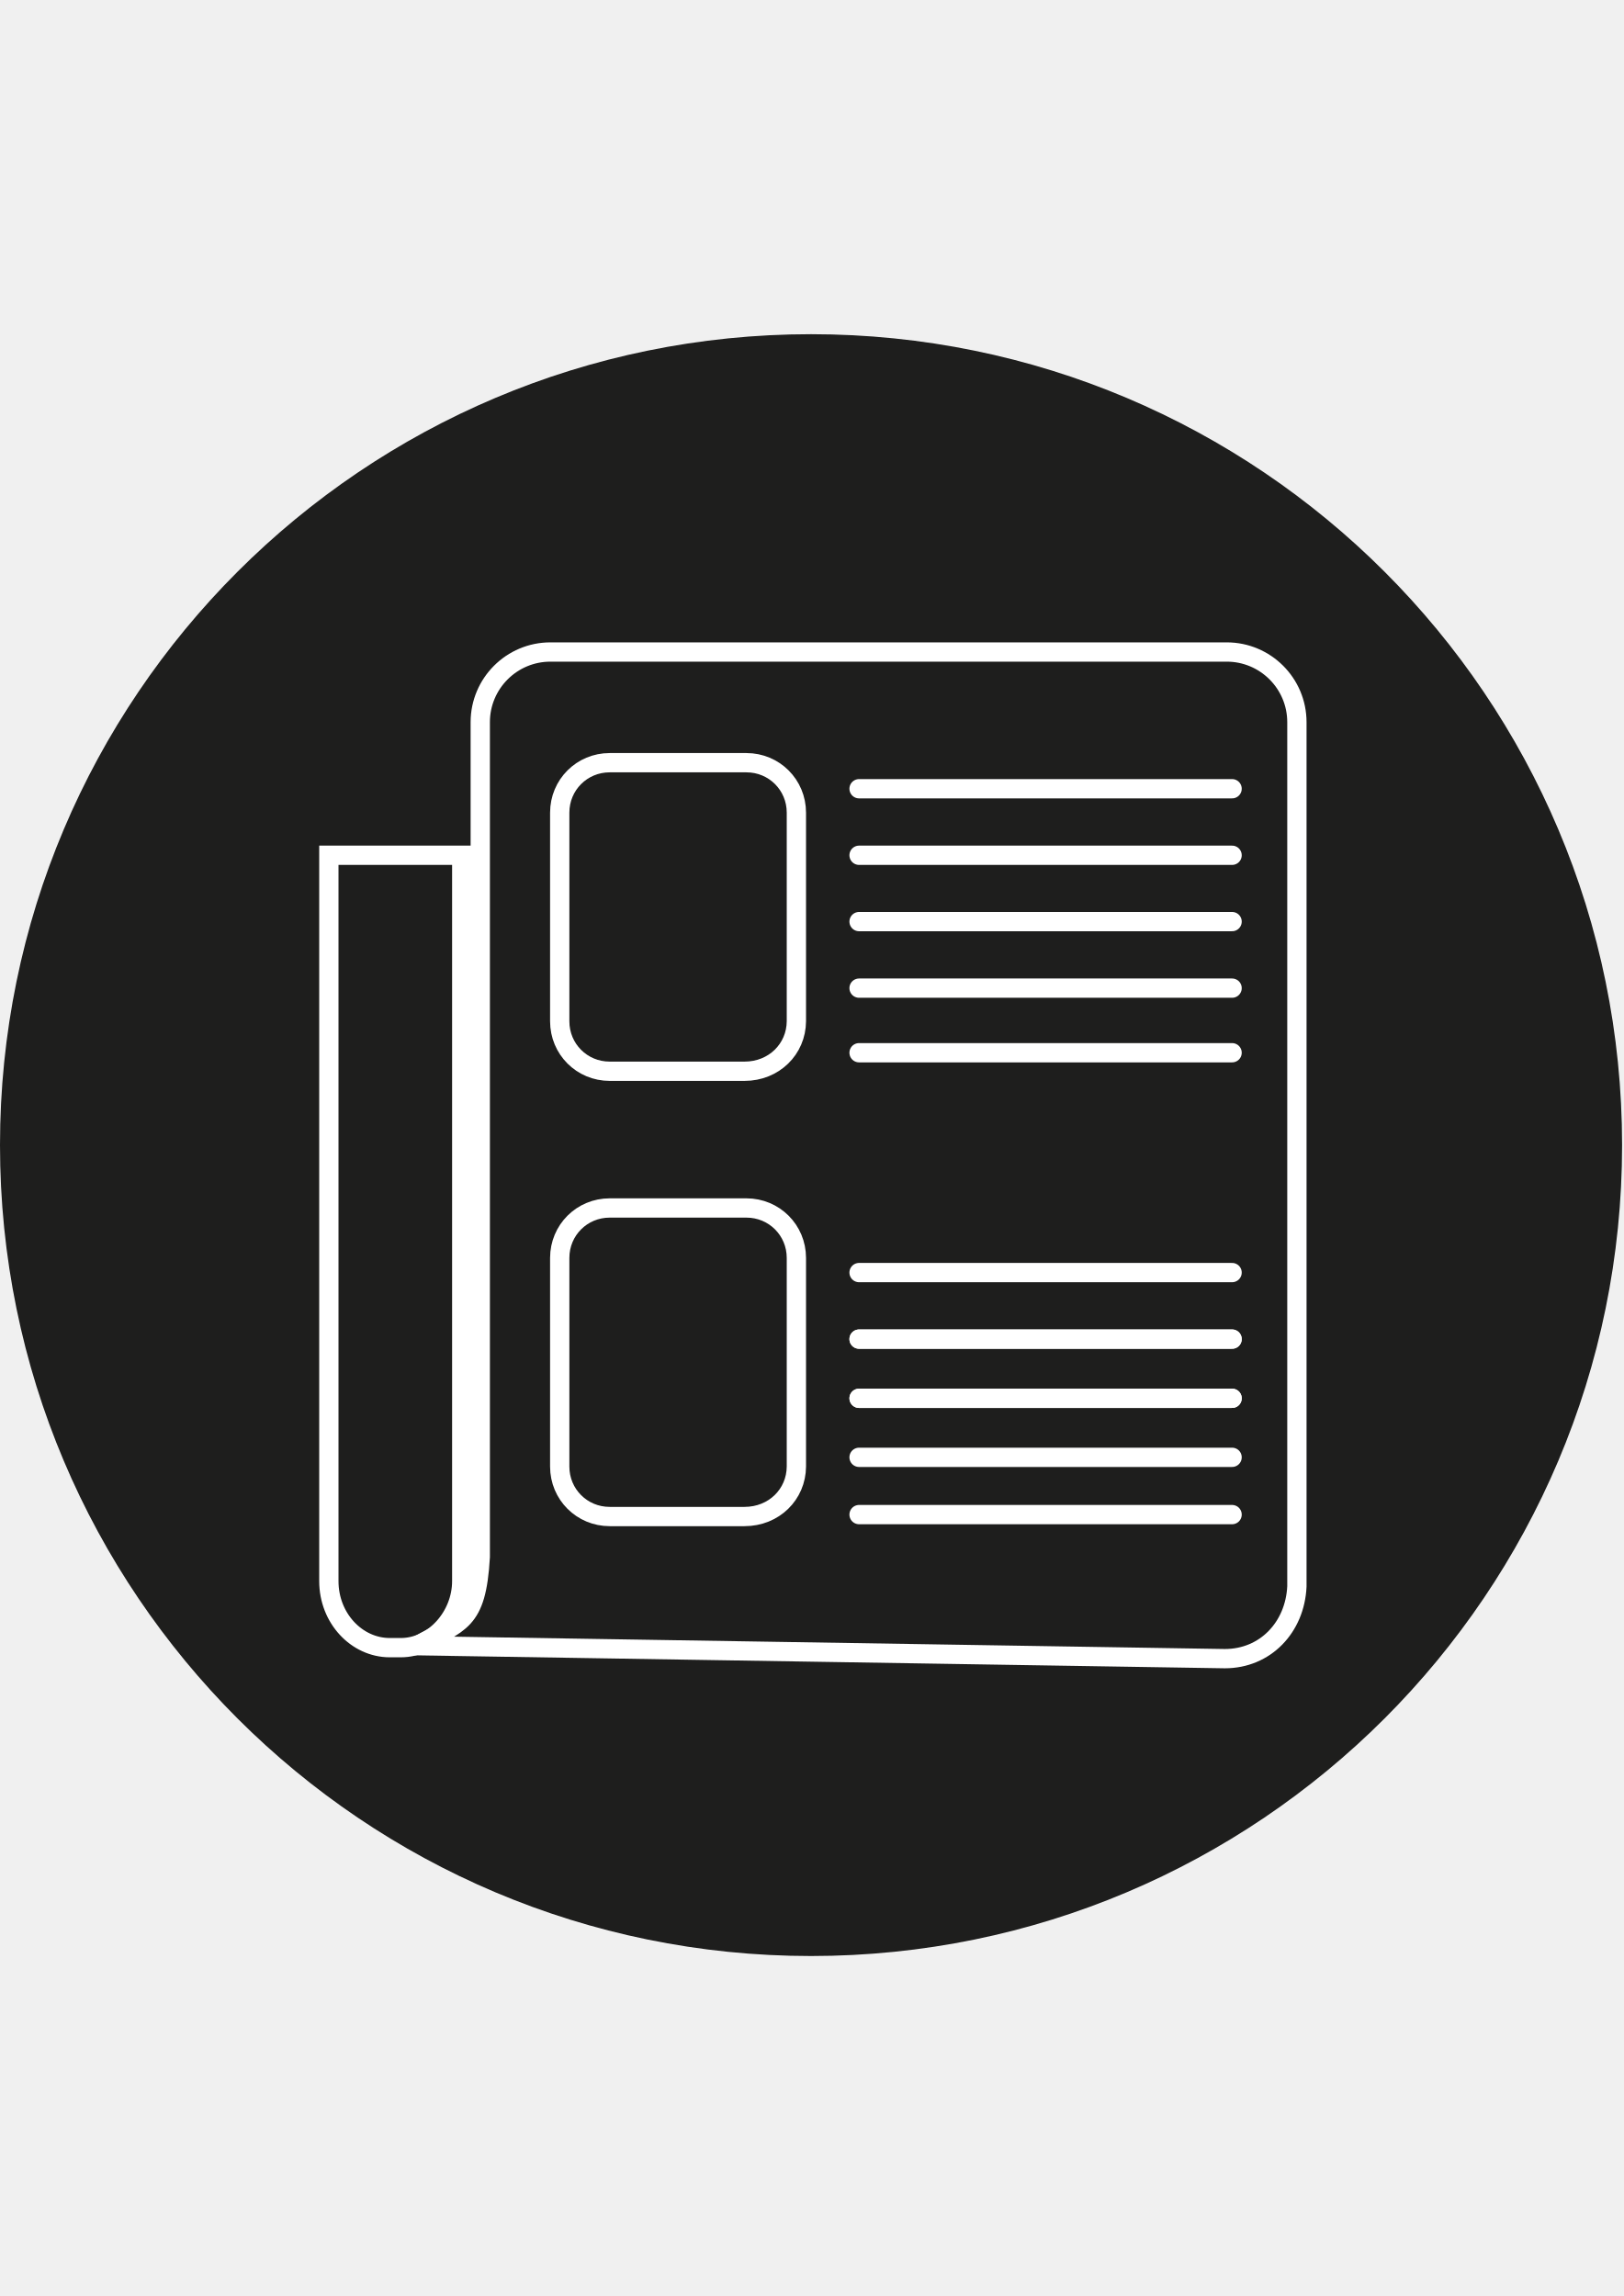
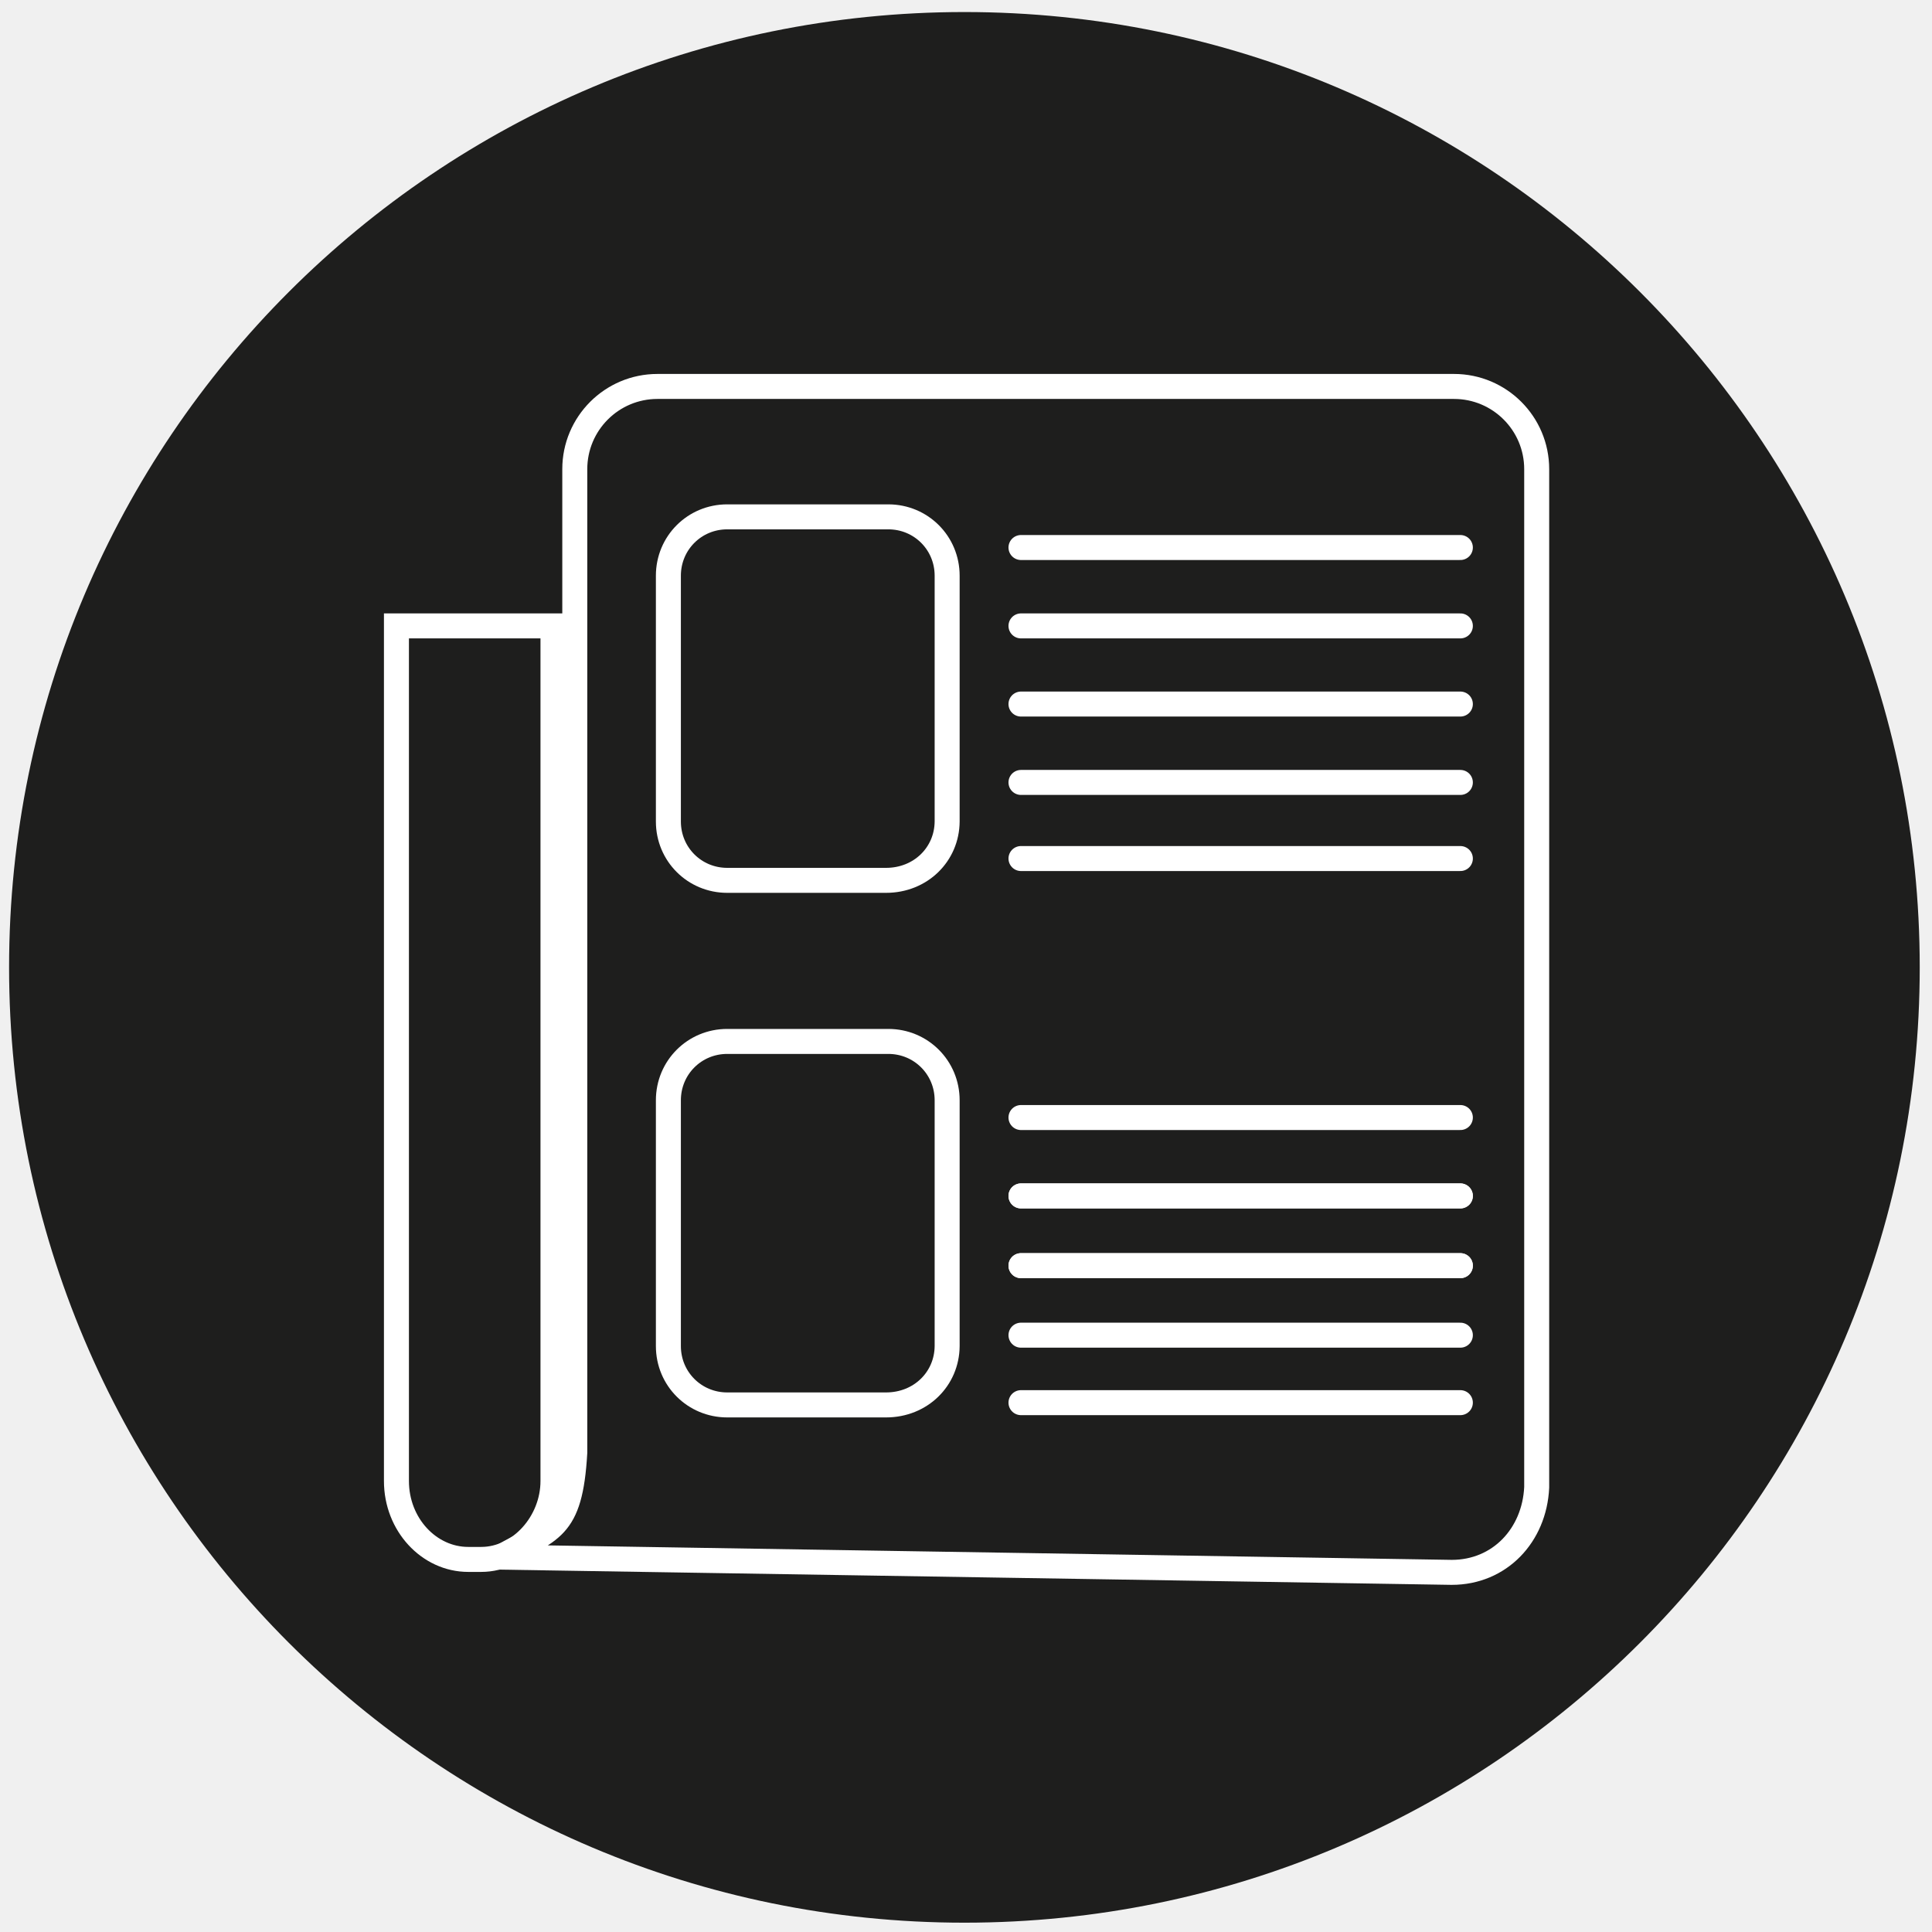
- <svg xmlns="http://www.w3.org/2000/svg" version="1.1" id="Calque_1" x="0px" y="0px" viewBox="0 0 841.9 1190.6" enable-background="new 0 0 841.9 1190.6" xml:space="preserve">
+ <svg xmlns="http://www.w3.org/2000/svg" version="1.1" id="Calque_1" x="0px" y="0px" viewBox="0 0 850.4 850.4" enable-background="new 0 0 850.4 850.4" xml:space="preserve">
  <g id="Calque_3">
    <g>
-       <circle fill="#1E1E1D" cx="420.5" cy="593.8" r="420.5" />
+       <circle fill="#1E1E1D" cx="424.5" cy="425.8" r="420.5" />
      <g>
-         <path fill="#FFFFFF" d="M421.4,788.3" />
-         <path fill="#FFFFFF" d="M685.8,788.3" />
-         <path fill="none" stroke="#FFFFFF" stroke-width="10" stroke-miterlimit="10" d="M635,860.1l-418.6-6.7     c22-12.5,30.6-11.5,32.6-46V374.5c0-20.1,16.3-36.4,36.4-36.4H636c20.1,0,36.4,16.3,36.4,36.4v448.2     C671.4,843.8,656.1,860.1,635,860.1z" />
-         <path fill="none" stroke="#FFFFFF" stroke-width="10" stroke-miterlimit="10" d="M221.2,409" />
-         <path fill="none" stroke="#FFFFFF" stroke-width="10" stroke-miterlimit="10" d="M239.4,443.5v376.4c0,18.2-14.4,34.5-31.6,34.5     h-5.7c-17.2,0-31.6-15.3-31.6-34.5V443.5H239.4z" />
-         <path fill="none" stroke="#FFFFFF" stroke-width="10" stroke-miterlimit="10" d="M386,555.5h-69.9c-14.4,0-25.9-11.5-25.9-25.9     V421.4c0-14.4,11.5-25.9,25.9-25.9h70.9c14.4,0,25.9,11.5,25.9,25.9v108.2C412.8,544,401.3,555.5,386,555.5z" />
-         <path fill="none" stroke="#FFFFFF" stroke-width="10" stroke-miterlimit="10" d="M386,786.4h-69.9c-14.4,0-25.9-11.5-25.9-25.9     V652.3c0-14.4,11.5-25.9,25.9-25.9h70.9c14.4,0,25.9,11.5,25.9,25.9v108.2C412.8,774.9,401.3,786.4,386,786.4z" />
-         <line fill="none" stroke="#FFFFFF" stroke-width="10" stroke-linecap="round" stroke-miterlimit="10" x1="445.4" y1="409" x2="638.8" y2="409" />
-         <line fill="none" stroke="#FFFFFF" stroke-width="10" stroke-linecap="round" stroke-miterlimit="10" x1="445.4" y1="443.5" x2="638.8" y2="443.5" />
-         <line fill="none" stroke="#FFFFFF" stroke-width="10" stroke-linecap="round" stroke-miterlimit="10" x1="445.4" y1="477.9" x2="638.8" y2="477.9" />
-         <line fill="none" stroke="#FFFFFF" stroke-width="10" stroke-linecap="round" stroke-miterlimit="10" x1="445.4" y1="512.4" x2="638.8" y2="512.4" />
-         <line fill="none" stroke="#FFFFFF" stroke-width="10" stroke-linecap="round" stroke-miterlimit="10" x1="445.4" y1="545.9" x2="638.8" y2="545.9" />
-         <line fill="none" x1="445.4" y1="625.4" x2="638.8" y2="625.4" />
-         <line fill="none" stroke="#FFFFFF" stroke-width="10" stroke-linecap="round" stroke-miterlimit="10" x1="445.4" y1="659.9" x2="638.8" y2="659.9" />
-         <line fill="none" stroke="#FFFFFF" stroke-width="10" stroke-linecap="round" stroke-miterlimit="10" x1="445.4" y1="694.4" x2="638.8" y2="694.4" />
-         <line fill="none" stroke="#FFFFFF" stroke-width="10" stroke-linecap="round" stroke-miterlimit="10" x1="445.4" y1="694.4" x2="638.8" y2="694.4" />
-         <line fill="none" stroke="#FFFFFF" stroke-width="10" stroke-linecap="round" stroke-miterlimit="10" x1="445.4" y1="725.1" x2="638.8" y2="725.1" />
-         <line fill="none" stroke="#FFFFFF" stroke-width="10" stroke-linecap="round" stroke-miterlimit="10" x1="445.4" y1="755.7" x2="638.8" y2="755.7" />
-         <line fill="none" stroke="#FFFFFF" stroke-width="10" stroke-linecap="round" stroke-miterlimit="10" x1="445.4" y1="785.4" x2="638.8" y2="785.4" />
-         <line fill="none" stroke="#FFFFFF" stroke-width="10" stroke-linecap="round" stroke-miterlimit="10" x1="445.4" y1="725.1" x2="638.8" y2="725.1" />
+         <path fill="#FFFFFF" d="M425.4,620.3" />
+         <path fill="#FFFFFF" d="M689.8,620.3" />
+         <path fill="none" stroke="#FFFFFF" stroke-width="11" stroke-miterlimit="10" d="M639,692.1l-418.6-6.7     c22-12.5,30.6-11.5,32.6-46V206.5c0-20.1,16.3-36.4,36.4-36.4H640c20.1,0,36.4,16.3,36.4,36.4v448.2     C675.4,675.8,660.1,692.1,639,692.1z" />
+         <path fill="none" stroke="#FFFFFF" stroke-width="11" stroke-miterlimit="10" d="M225.2,241" />
+         <path fill="none" stroke="#FFFFFF" stroke-width="11" stroke-miterlimit="10" d="M243.4,275.5v376.4c0,18.2-14.4,34.5-31.6,34.5     h-5.7c-17.2,0-31.6-15.3-31.6-34.5V275.5H243.4z" />
+         <path fill="none" stroke="#FFFFFF" stroke-width="11" stroke-miterlimit="10" d="M390,387.5h-69.9c-14.4,0-25.9-11.5-25.9-25.9     V253.4c0-14.4,11.5-25.9,25.9-25.9h70.9c14.4,0,25.9,11.5,25.9,25.9v108.2C416.8,376,405.3,387.5,390,387.5z" />
+         <path fill="none" stroke="#FFFFFF" stroke-width="11" stroke-miterlimit="10" d="M390,618.4h-69.9c-14.4,0-25.9-11.5-25.9-25.9     V484.3c0-14.4,11.5-25.9,25.9-25.9h70.9c14.4,0,25.9,11.5,25.9,25.9v108.2C416.8,606.9,405.3,618.4,390,618.4z" />
+         <line fill="none" stroke="#FFFFFF" stroke-width="11" stroke-linecap="round" stroke-miterlimit="10" x1="449.4" y1="241" x2="642.8" y2="241" />
+         <line fill="none" stroke="#FFFFFF" stroke-width="11" stroke-linecap="round" stroke-miterlimit="10" x1="449.4" y1="275.5" x2="642.8" y2="275.5" />
+         <line fill="none" stroke="#FFFFFF" stroke-width="11" stroke-linecap="round" stroke-miterlimit="10" x1="449.4" y1="309.9" x2="642.8" y2="309.9" />
+         <line fill="none" stroke="#FFFFFF" stroke-width="11" stroke-linecap="round" stroke-miterlimit="10" x1="449.4" y1="344.4" x2="642.8" y2="344.4" />
+         <line fill="none" stroke="#FFFFFF" stroke-width="11" stroke-linecap="round" stroke-miterlimit="10" x1="449.4" y1="377.9" x2="642.8" y2="377.9" />
+         <line fill="none" x1="449.4" y1="457.4" x2="642.8" y2="457.4" />
+         <line fill="none" stroke="#FFFFFF" stroke-width="11" stroke-linecap="round" stroke-miterlimit="10" x1="449.4" y1="491.9" x2="642.8" y2="491.9" />
+         <line fill="none" stroke="#FFFFFF" stroke-width="11" stroke-linecap="round" stroke-miterlimit="10" x1="449.4" y1="526.4" x2="642.8" y2="526.4" />
+         <line fill="none" stroke="#FFFFFF" stroke-width="11" stroke-linecap="round" stroke-miterlimit="10" x1="449.4" y1="526.4" x2="642.8" y2="526.4" />
+         <line fill="none" stroke="#FFFFFF" stroke-width="11" stroke-linecap="round" stroke-miterlimit="10" x1="449.4" y1="557.1" x2="642.8" y2="557.1" />
+         <line fill="none" stroke="#FFFFFF" stroke-width="11" stroke-linecap="round" stroke-miterlimit="10" x1="449.4" y1="587.7" x2="642.8" y2="587.7" />
+         <line fill="none" stroke="#FFFFFF" stroke-width="11" stroke-linecap="round" stroke-miterlimit="10" x1="449.4" y1="617.4" x2="642.8" y2="617.4" />
+         <line fill="none" stroke="#FFFFFF" stroke-width="11" stroke-linecap="round" stroke-miterlimit="10" x1="449.4" y1="557.1" x2="642.8" y2="557.1" />
      </g>
    </g>
  </g>
</svg>
